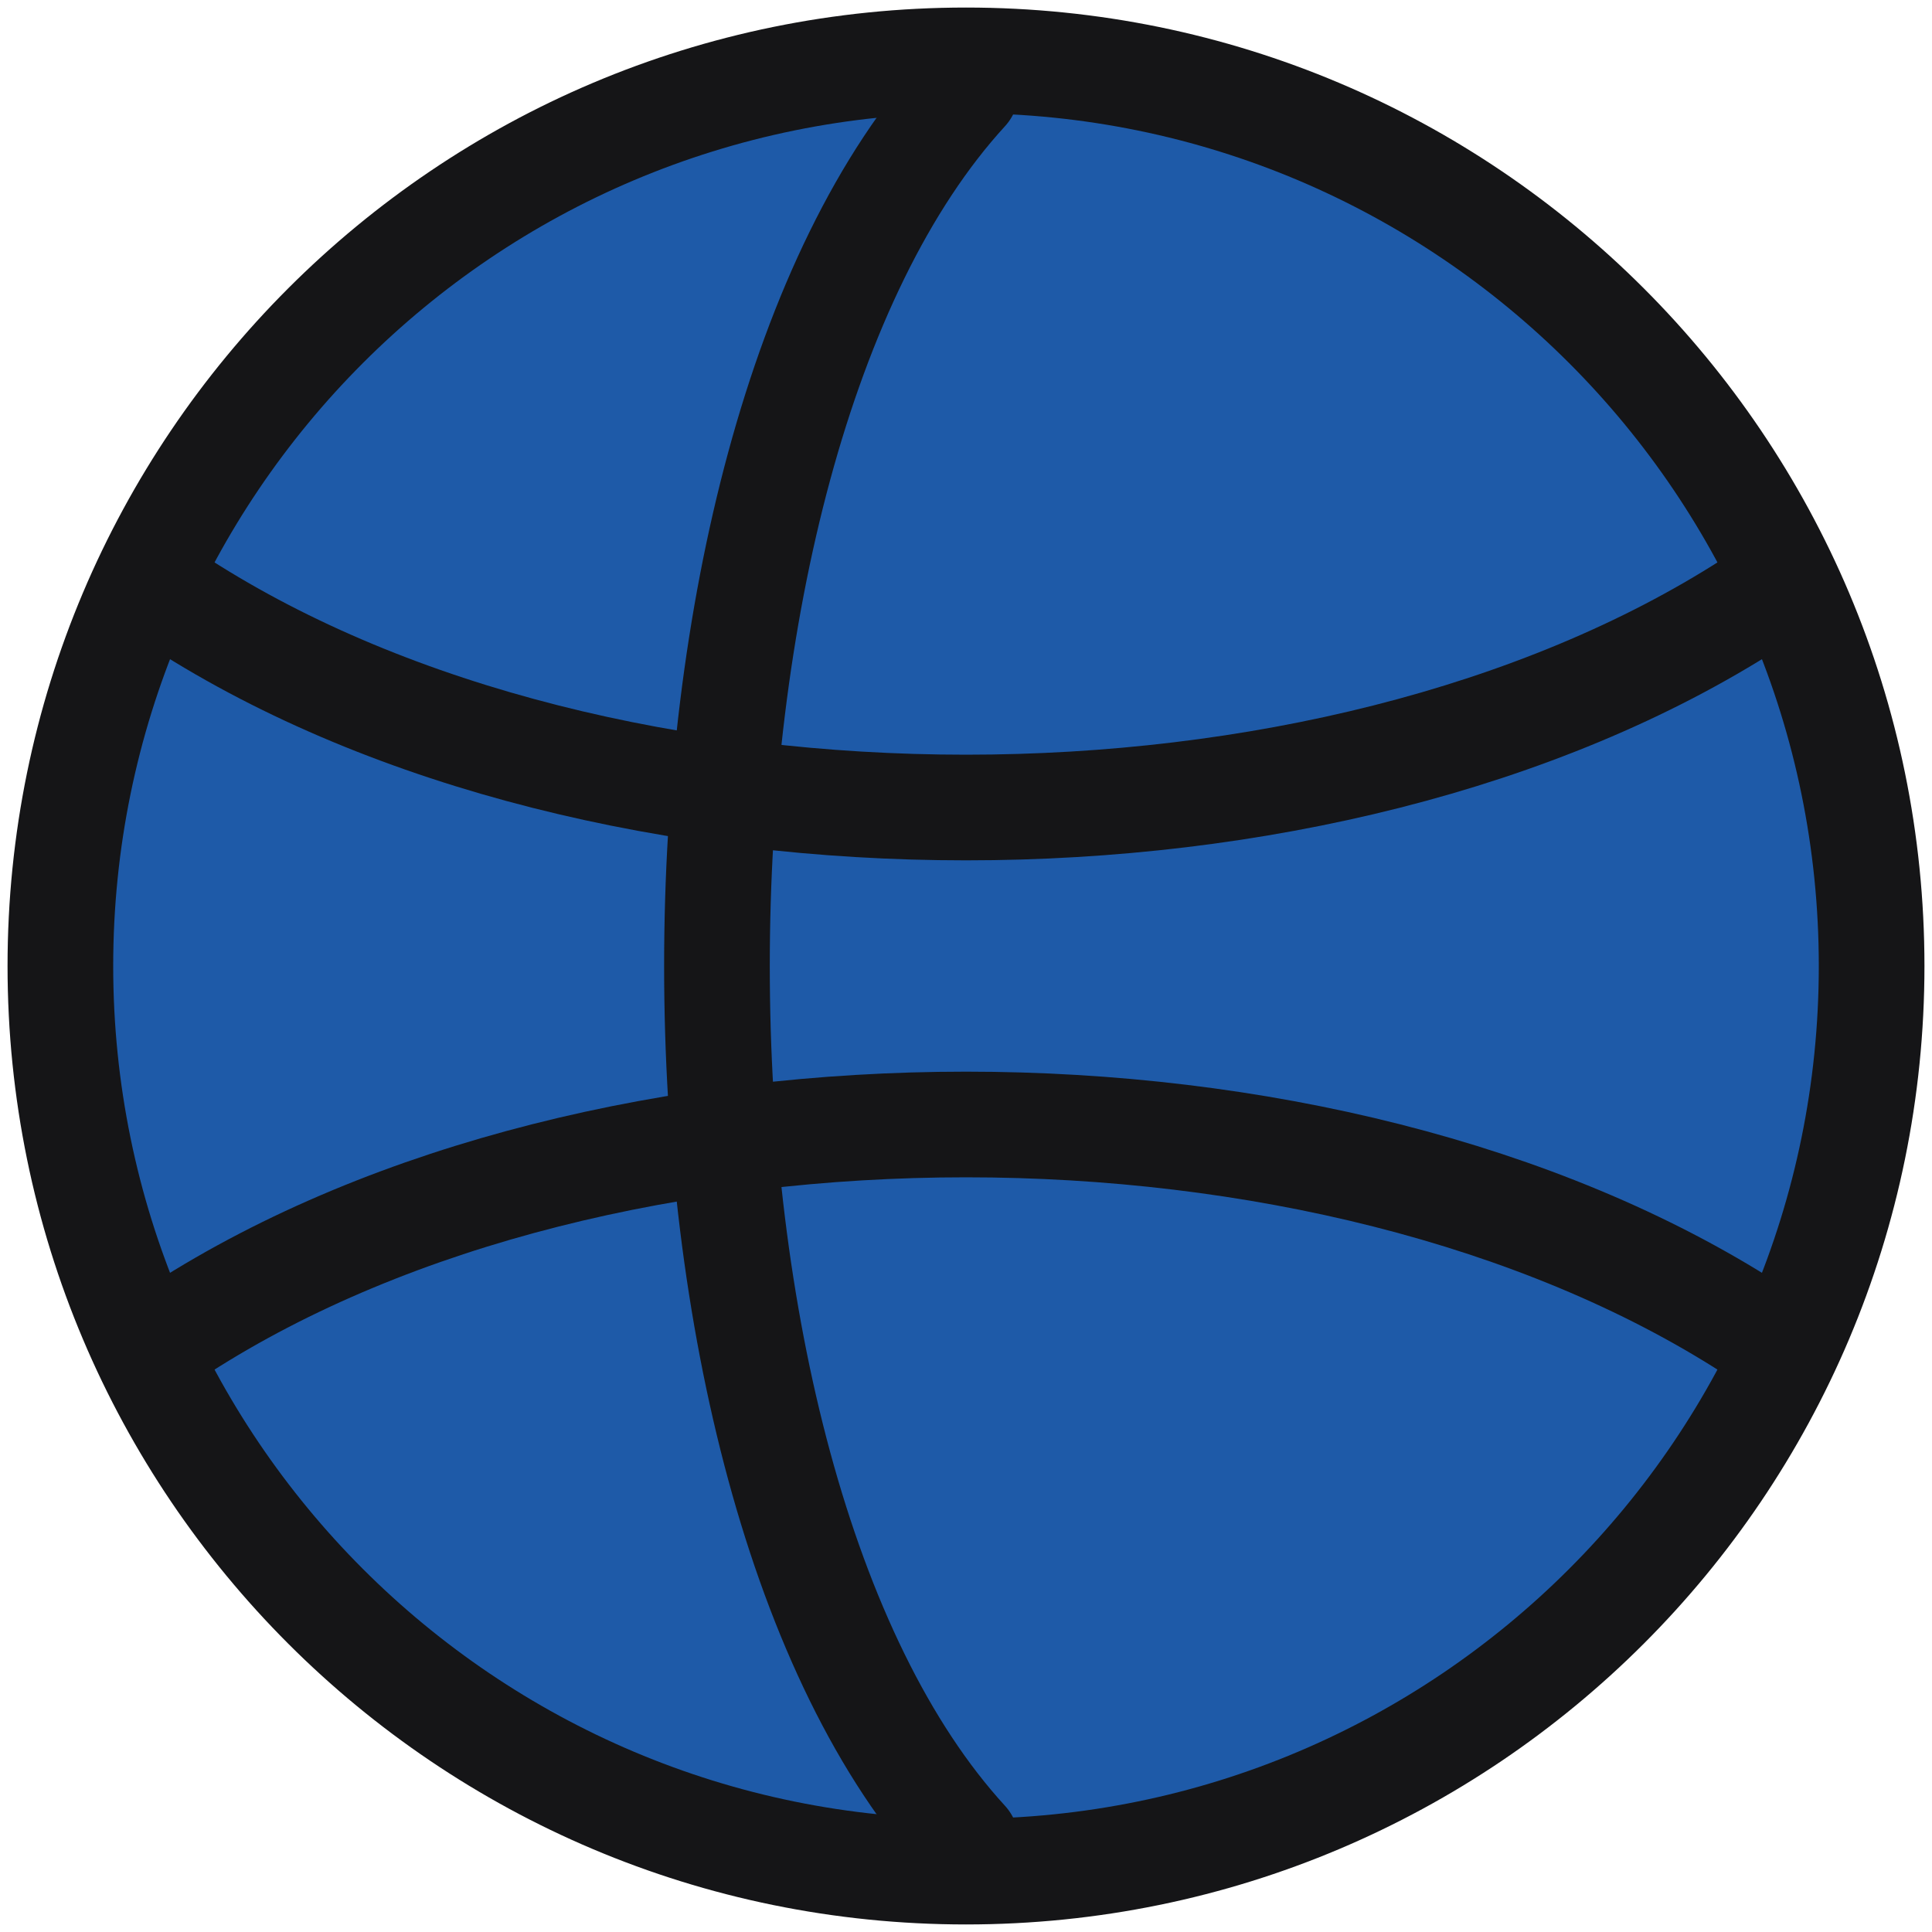
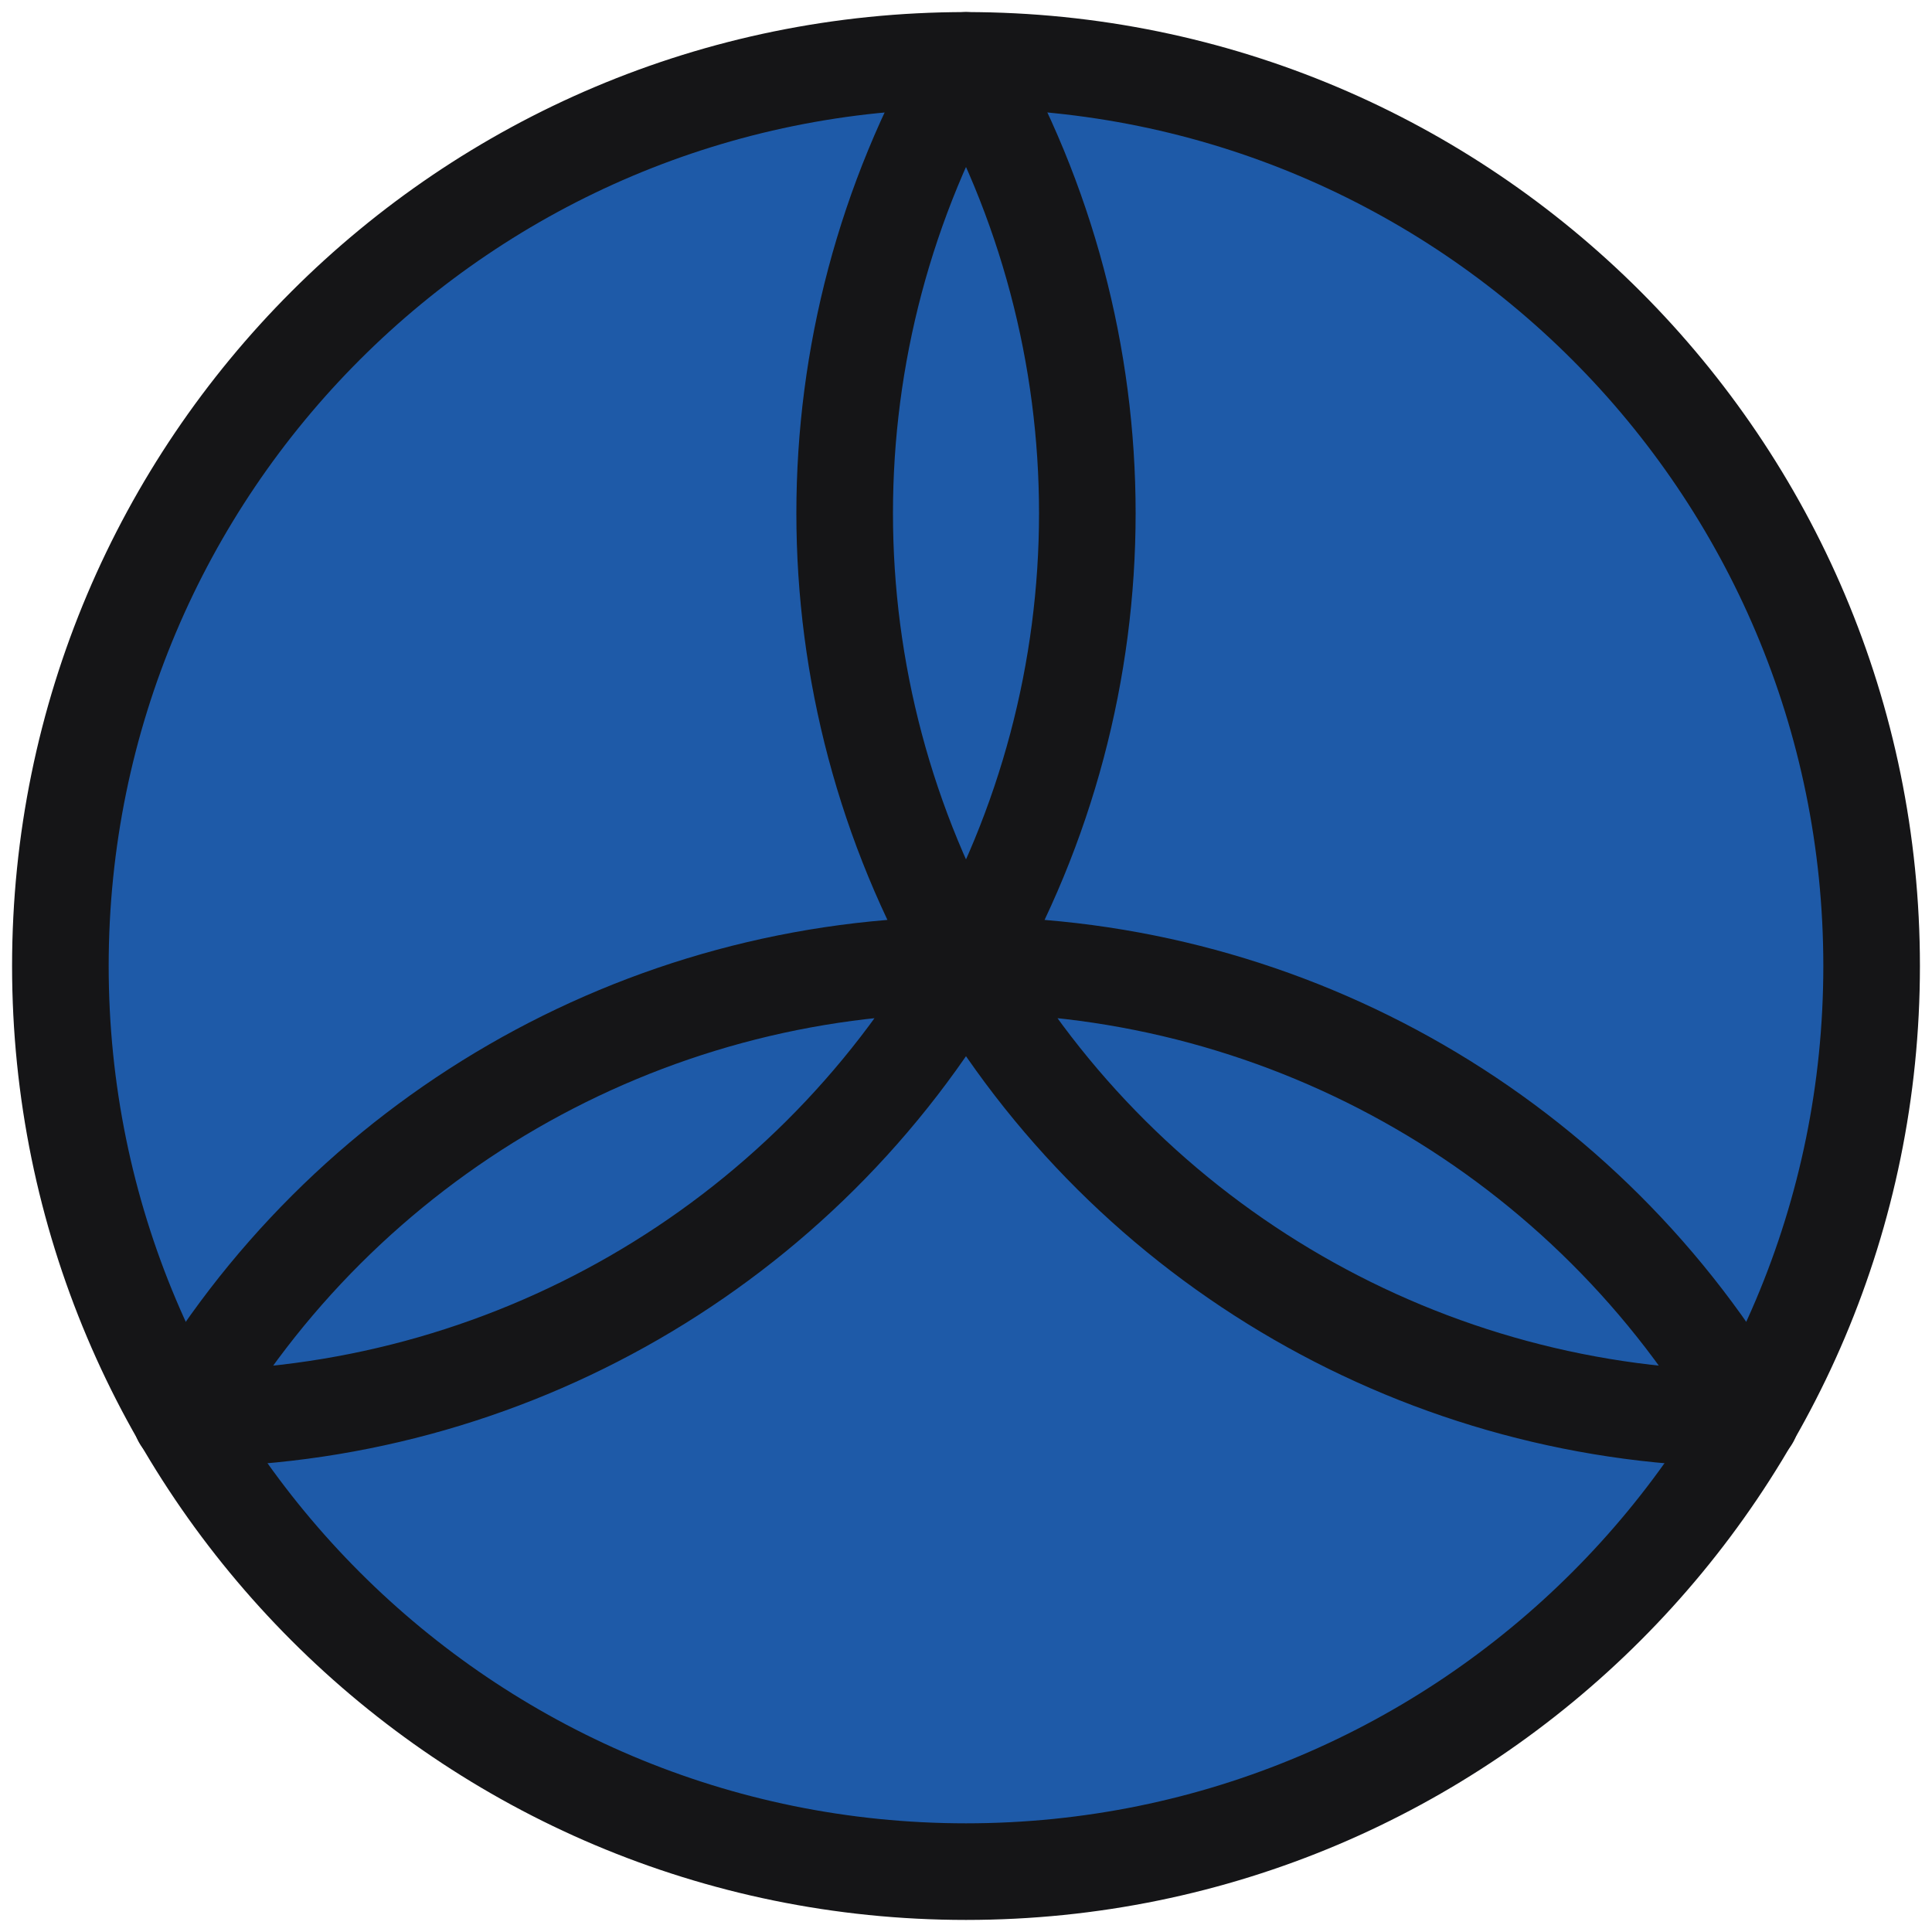
<svg xmlns="http://www.w3.org/2000/svg" viewBox="0 0 64 64">
  <circle cx="32" cy="32" r="30" fill="#1e5aa8" />
-   <g fill="none" stroke="#151517" stroke-width="3.5" stroke-linecap="round">
-     <circle cx="32" cy="32" r="30" />
-     <path d="M32 3c-11 12-11 46 0 58" />
-     <path d="M6 20c14 9 38 9 52 0" />
-     <path d="M6 44c14-9 38-9 52 0" />
-   </g>
+   <path d="M32 2 A30 30 0 0 0 58 47 A30 30 0 0 0 6 47 A30 30 0 0 0 32 2 Z" fill="none" stroke="#151517" stroke-width="3.2" stroke-linecap="round" stroke-linejoin="round" />
+   <circle cx="32" cy="32" r="30" fill="none" stroke="#151517" stroke-width="3.2" />
</svg>
